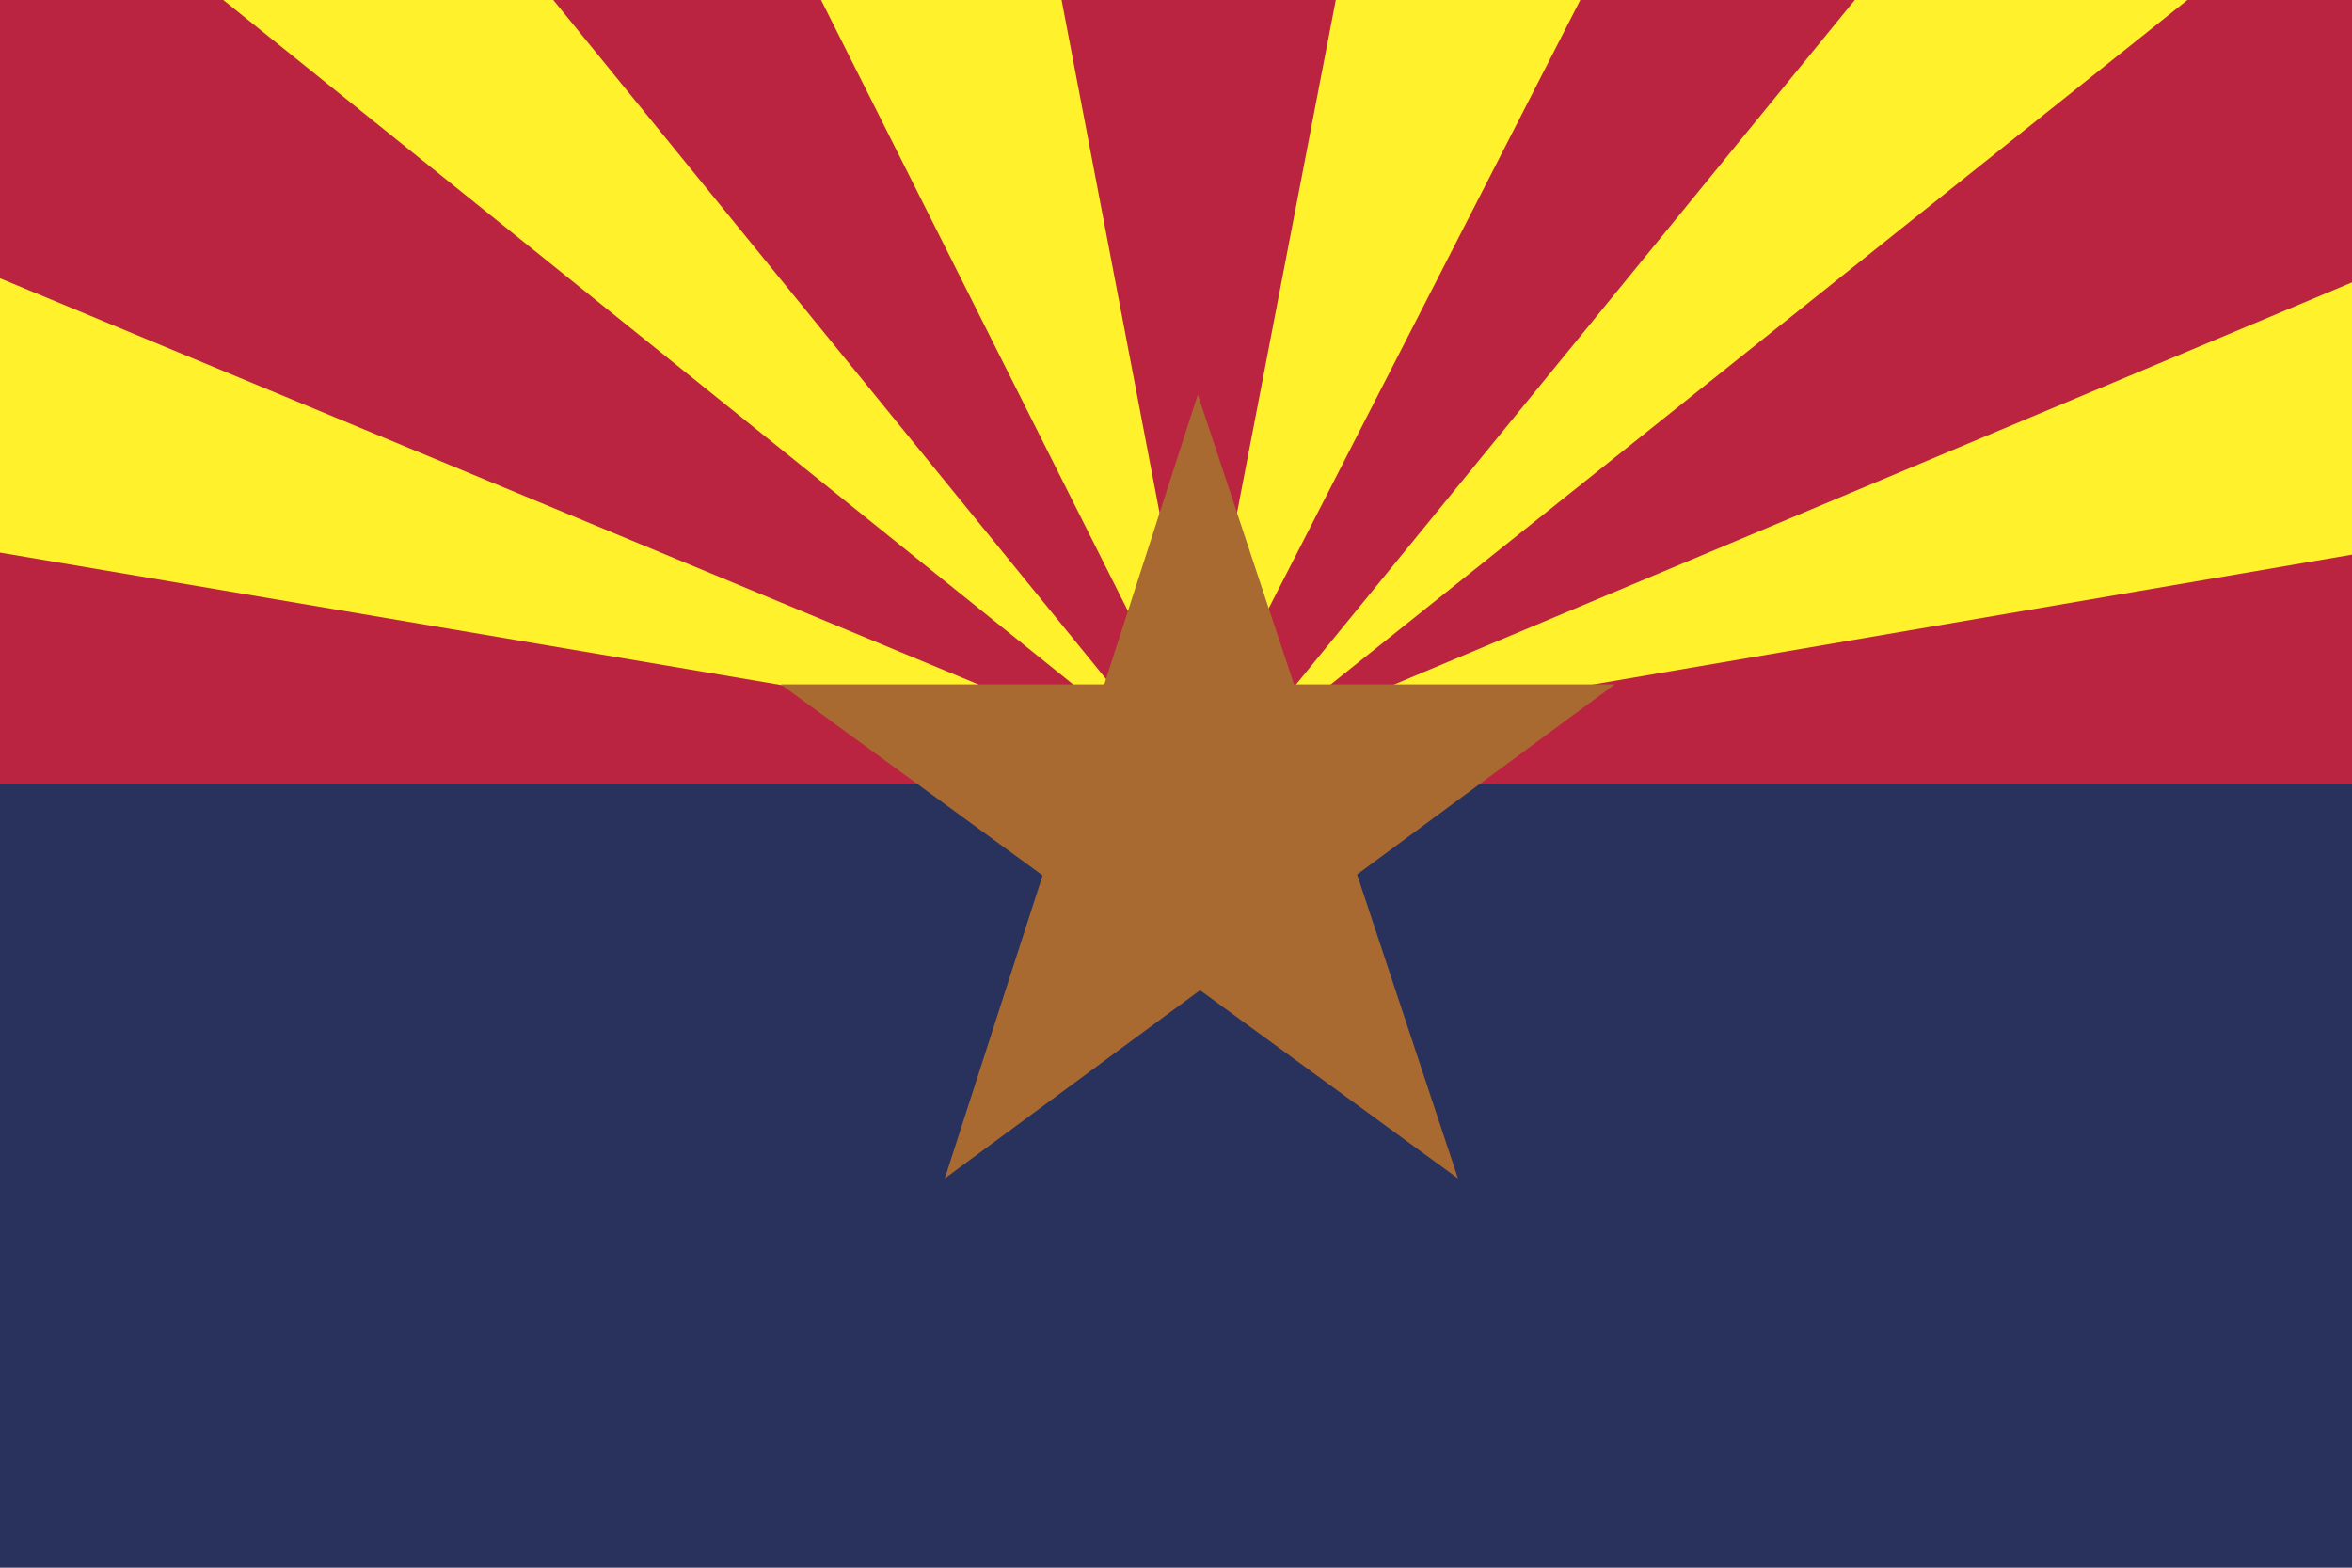
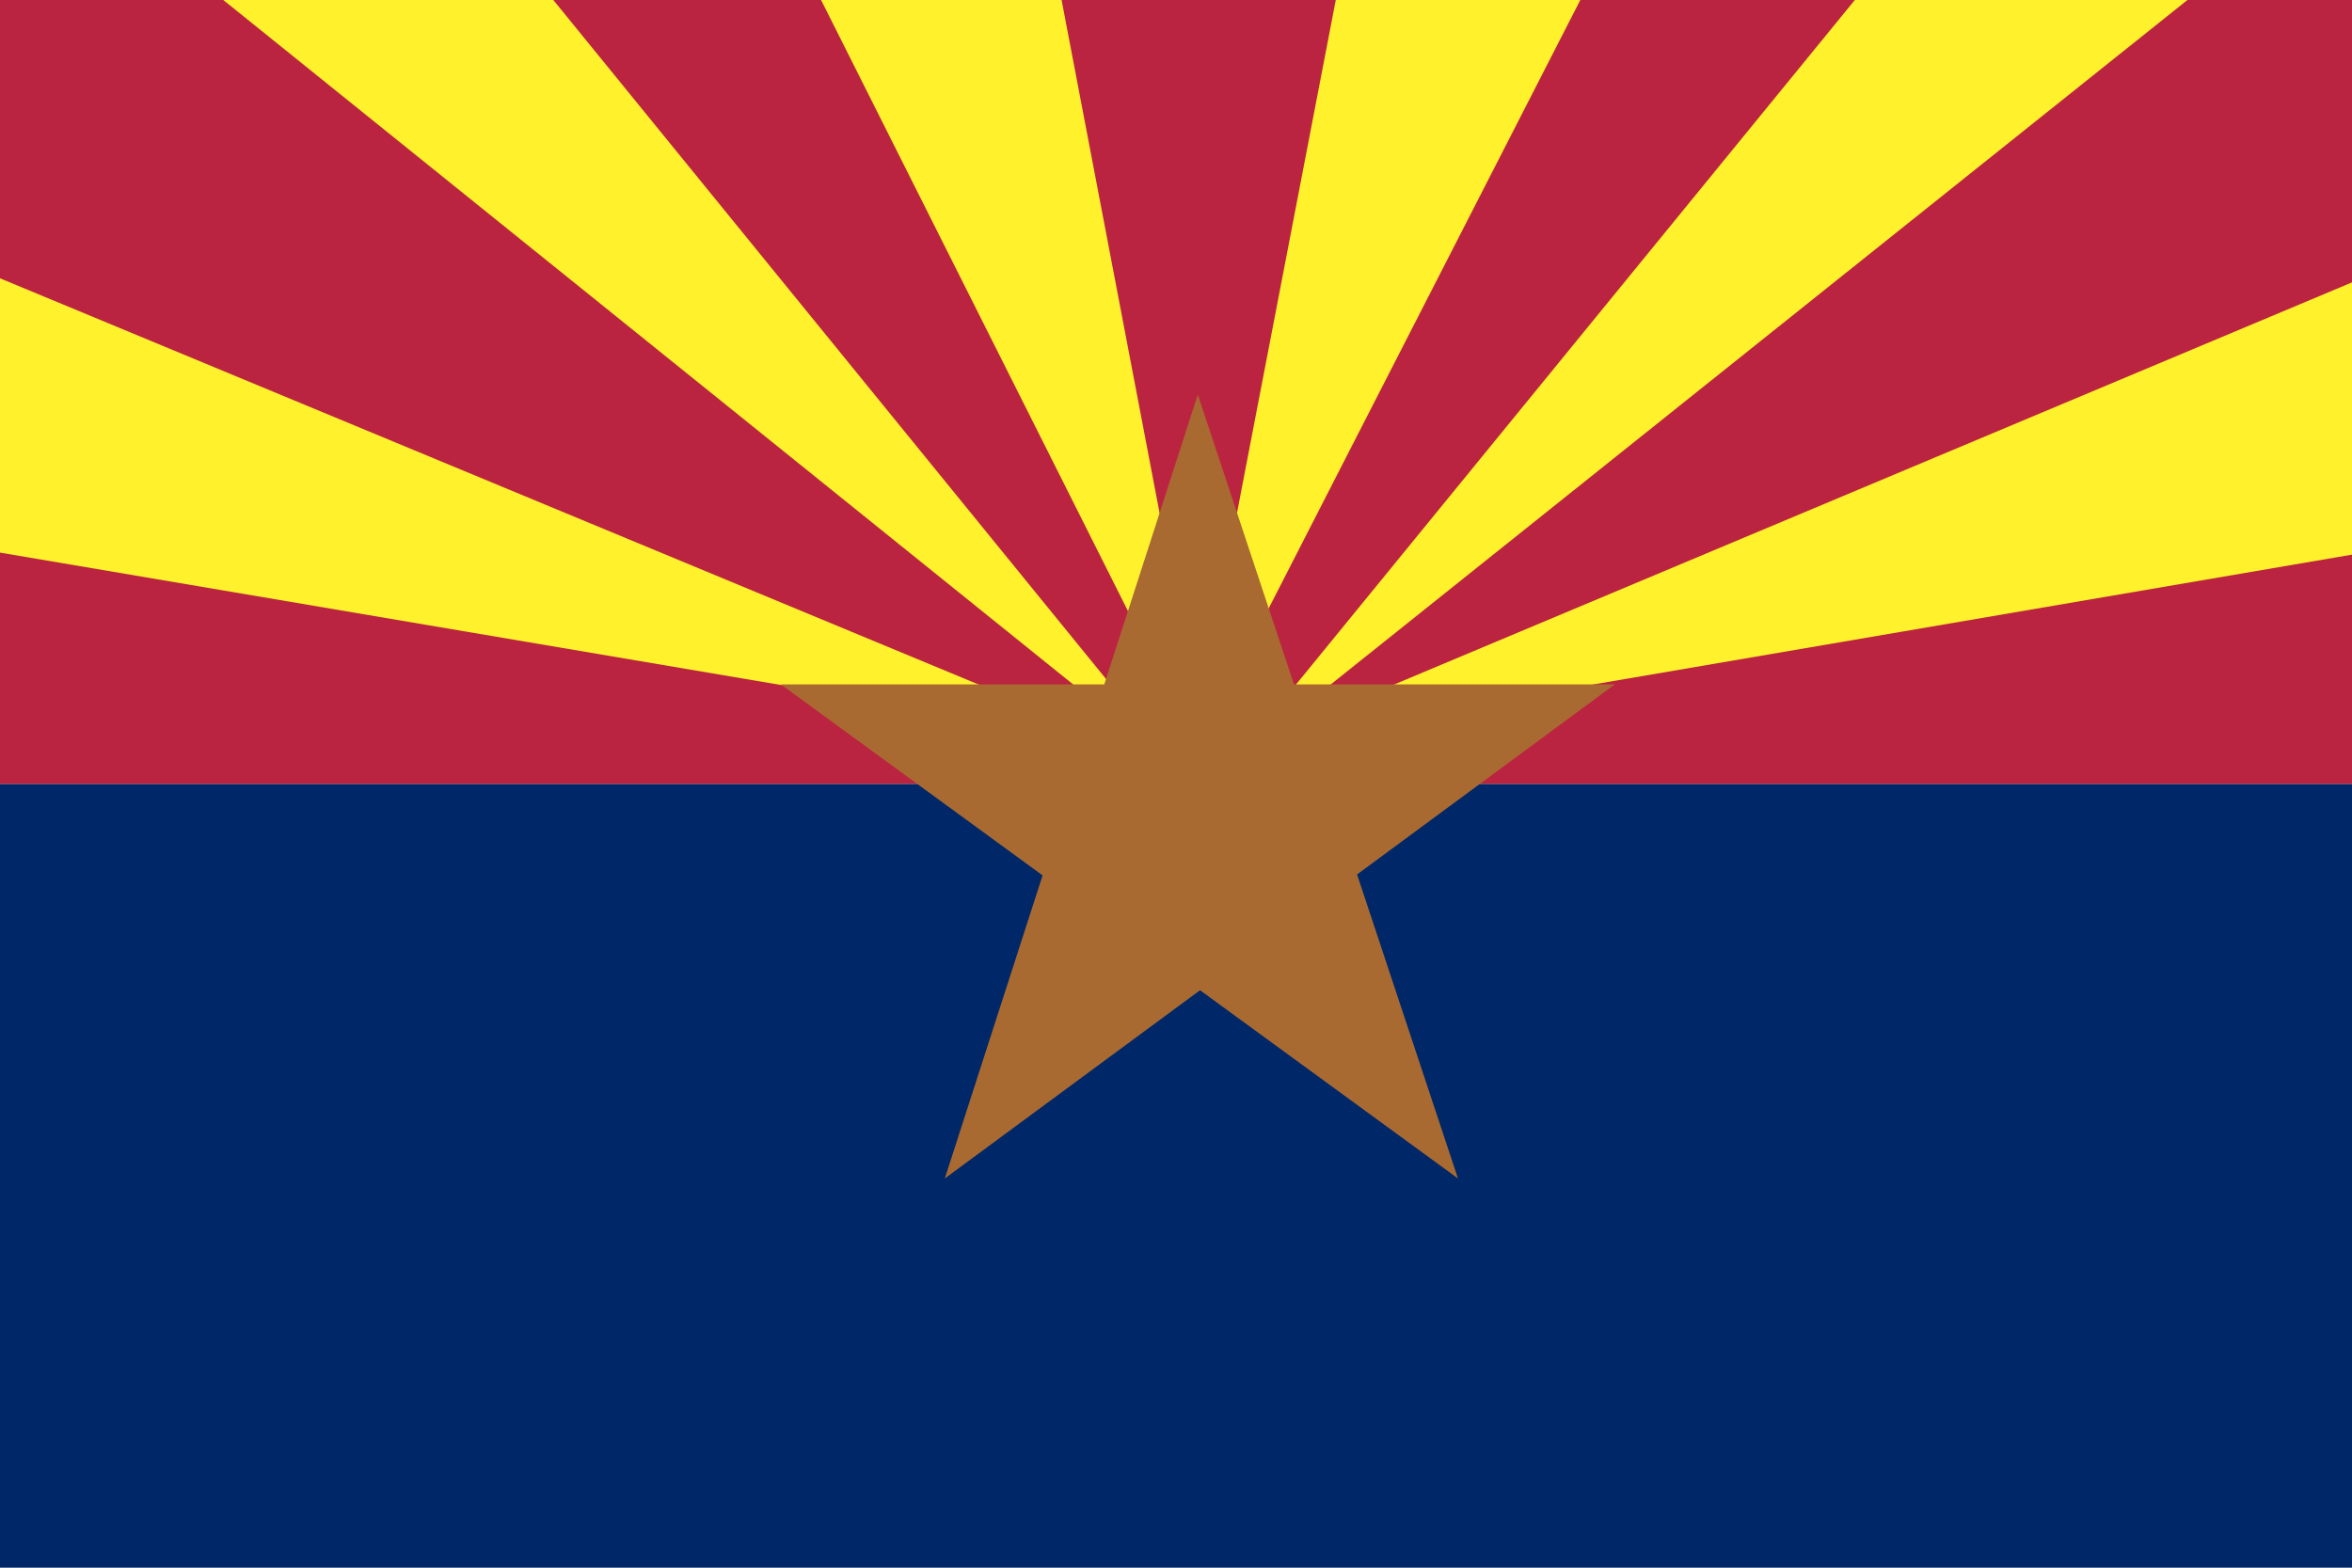
<svg xmlns="http://www.w3.org/2000/svg" width="600" height="400" viewBox="0 0 600 400">
  <rect x="-24.52" width="649.05" height="200" fill="#fff22d" />
-   <rect x="-24.52" y="200" width="649.05" height="200" fill="#28325d" />
+   <rect x="-24.52" y="200" width="649.05" height="200" fill="#002868" />
  <polygon points="261.44 200 -24.52 200 -24.52 136.84 227.84 179.63 261.44 200" fill="#bb2440" />
  <polygon points="275 175.63 56.96 0 -24.52 0 -24.52 60.83 251.98 175.63 275 175.63" fill="#bb2440" />
  <polygon points="291.16 162.71 209.46 0 141.15 0 282.56 173.75 287.6 173.75 291.16 162.71" fill="#bb2440" />
  <polygon points="340.76 0 313.45 141.84 305.56 118.08 297.9 141.84 270.81 0 340.76 0" fill="#bb2440" />
  <polygon points="626.06 61.11 353.32 175.63 338.23 175.63 558.02 0 626.06 0 626.06 61.11" fill="#bb2440" />
  <polygon points="624.52 137.32 385.65 178.2 350.07 200 624.52 200 624.52 137.32" fill="#bb2440" />
  <polygon points="330.12 175.26 473.17 0 403.14 0 319.09 164.12 322.79 175.26 330.12 175.26" fill="#bb2440" />
  <polygon points="346.19 223.12 411.93 174.63 330.1 174.63 305.56 100.69 281.7 174.63 199.2 174.63 265.97 223.36 241.02 300.69 306.13 252.66 371.93 300.69 346.19 223.12" fill="#a96a31" />
</svg>
